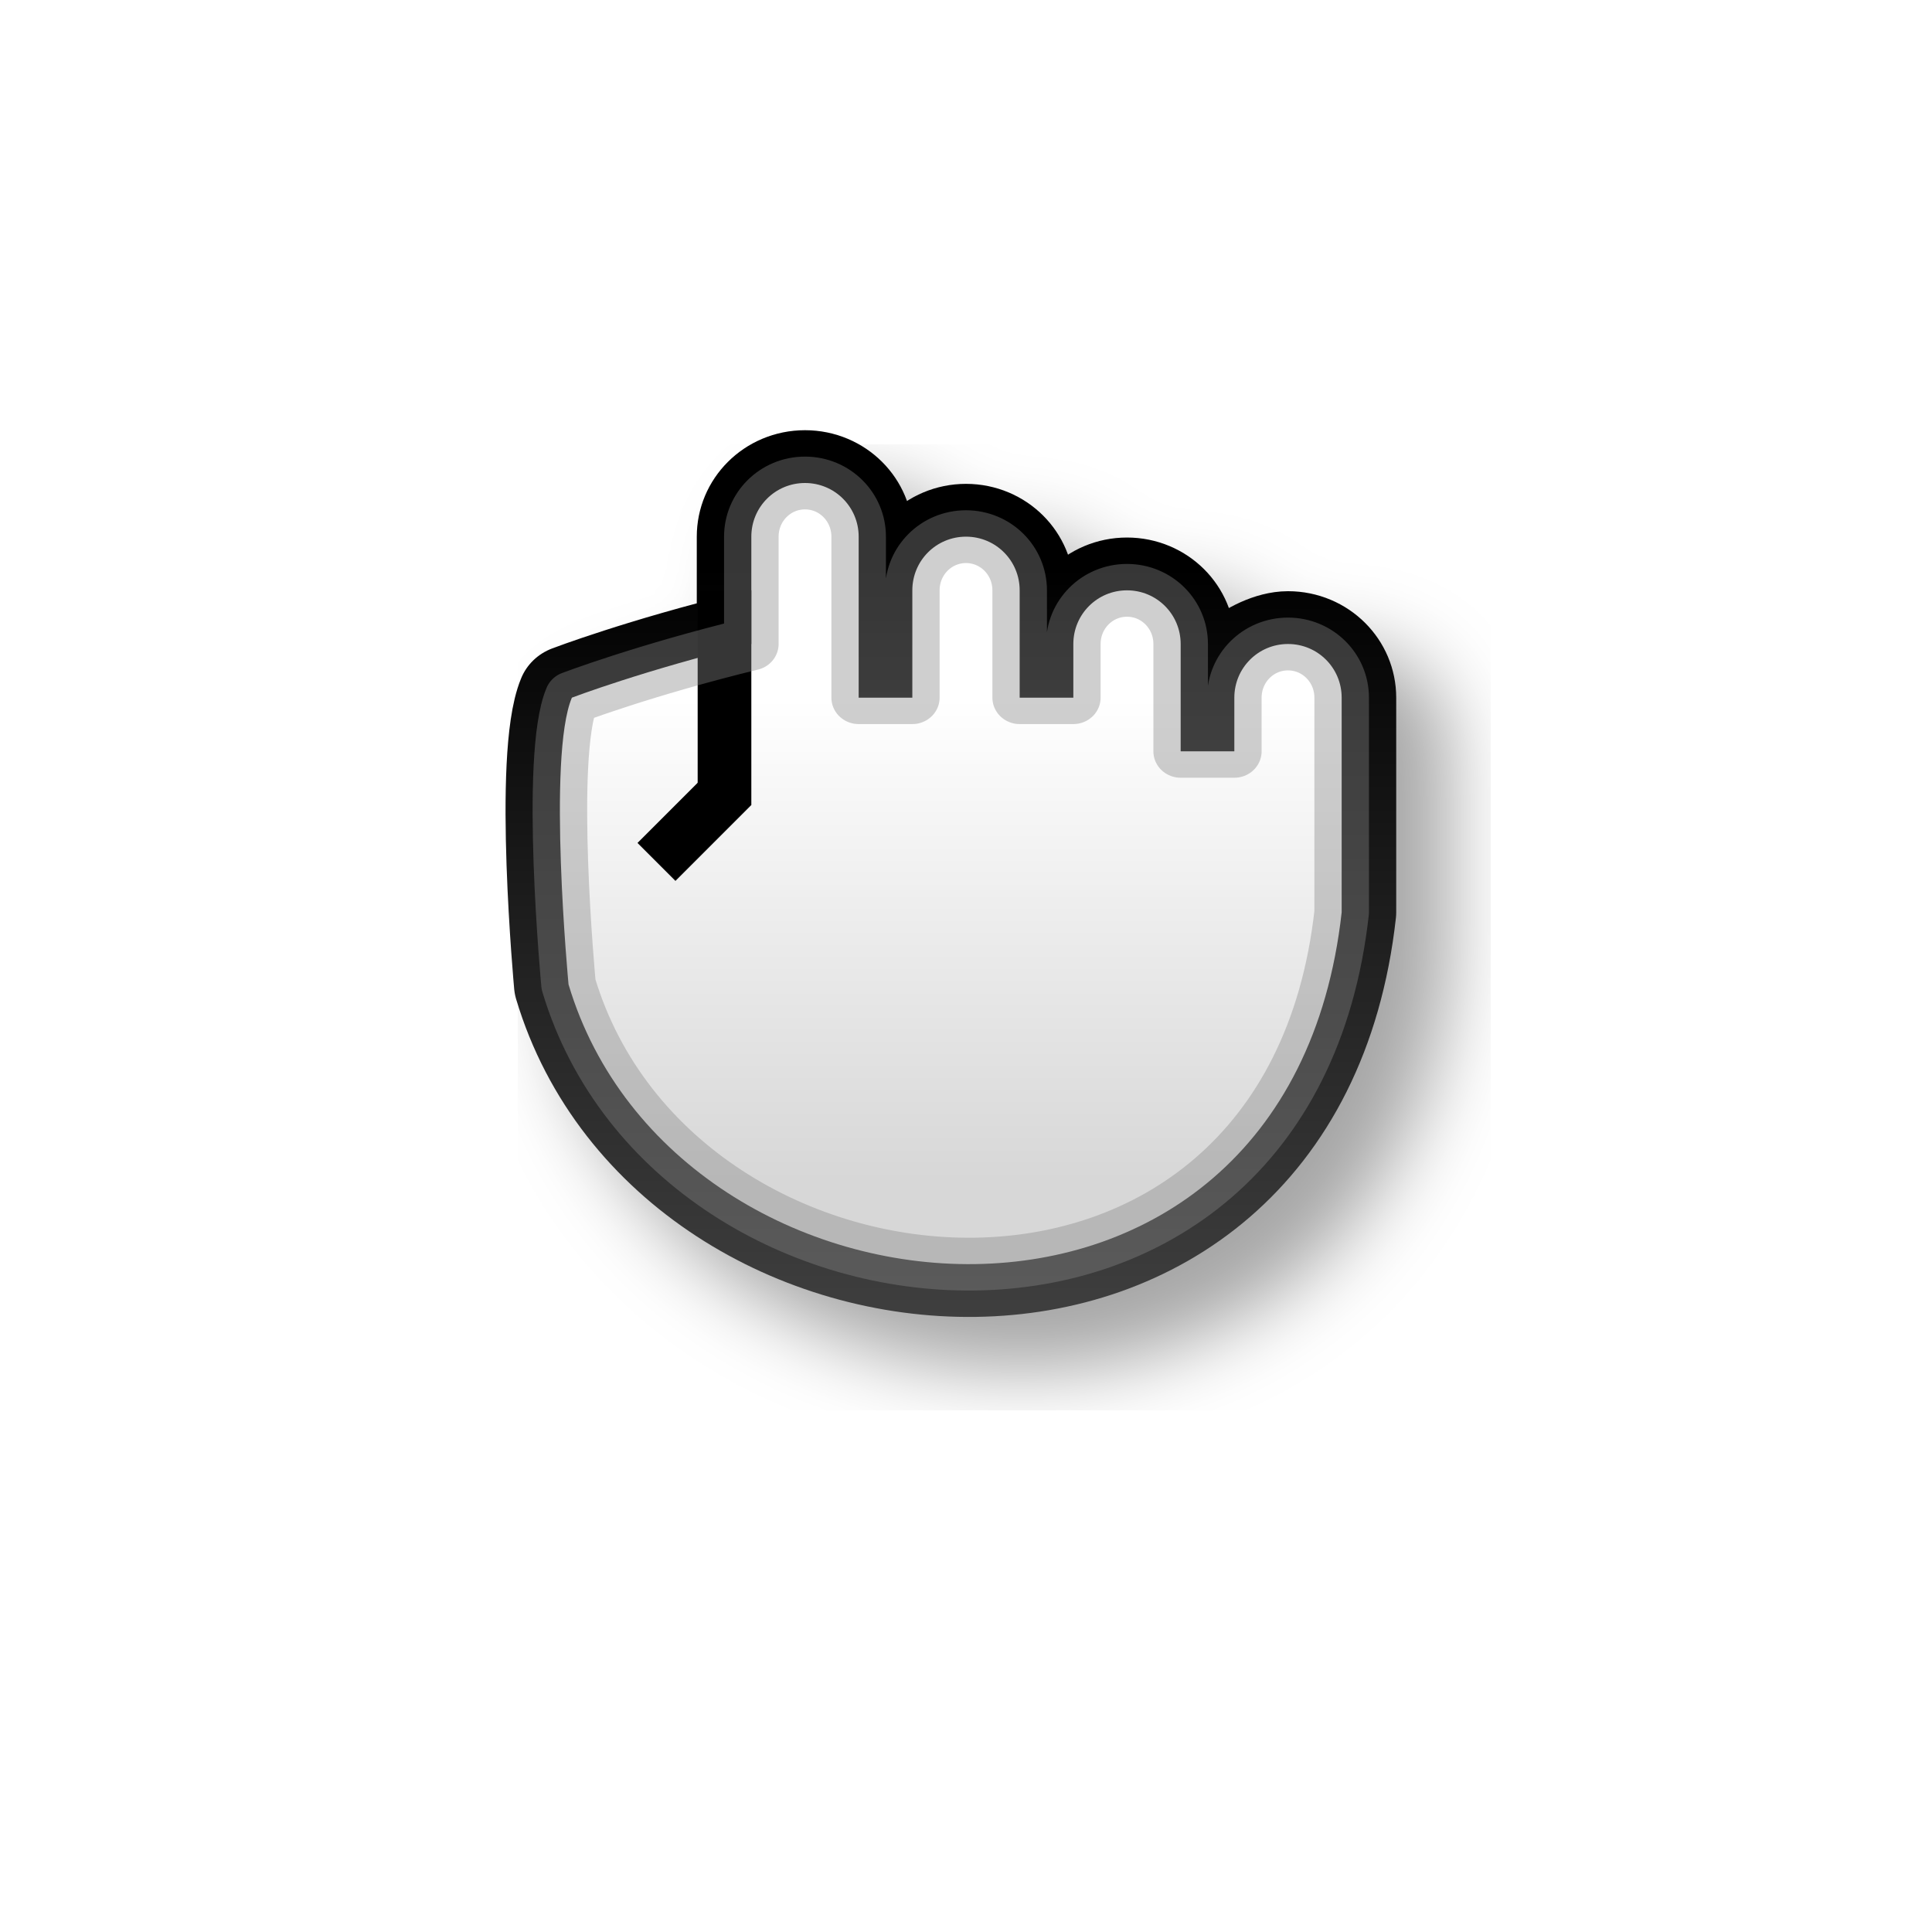
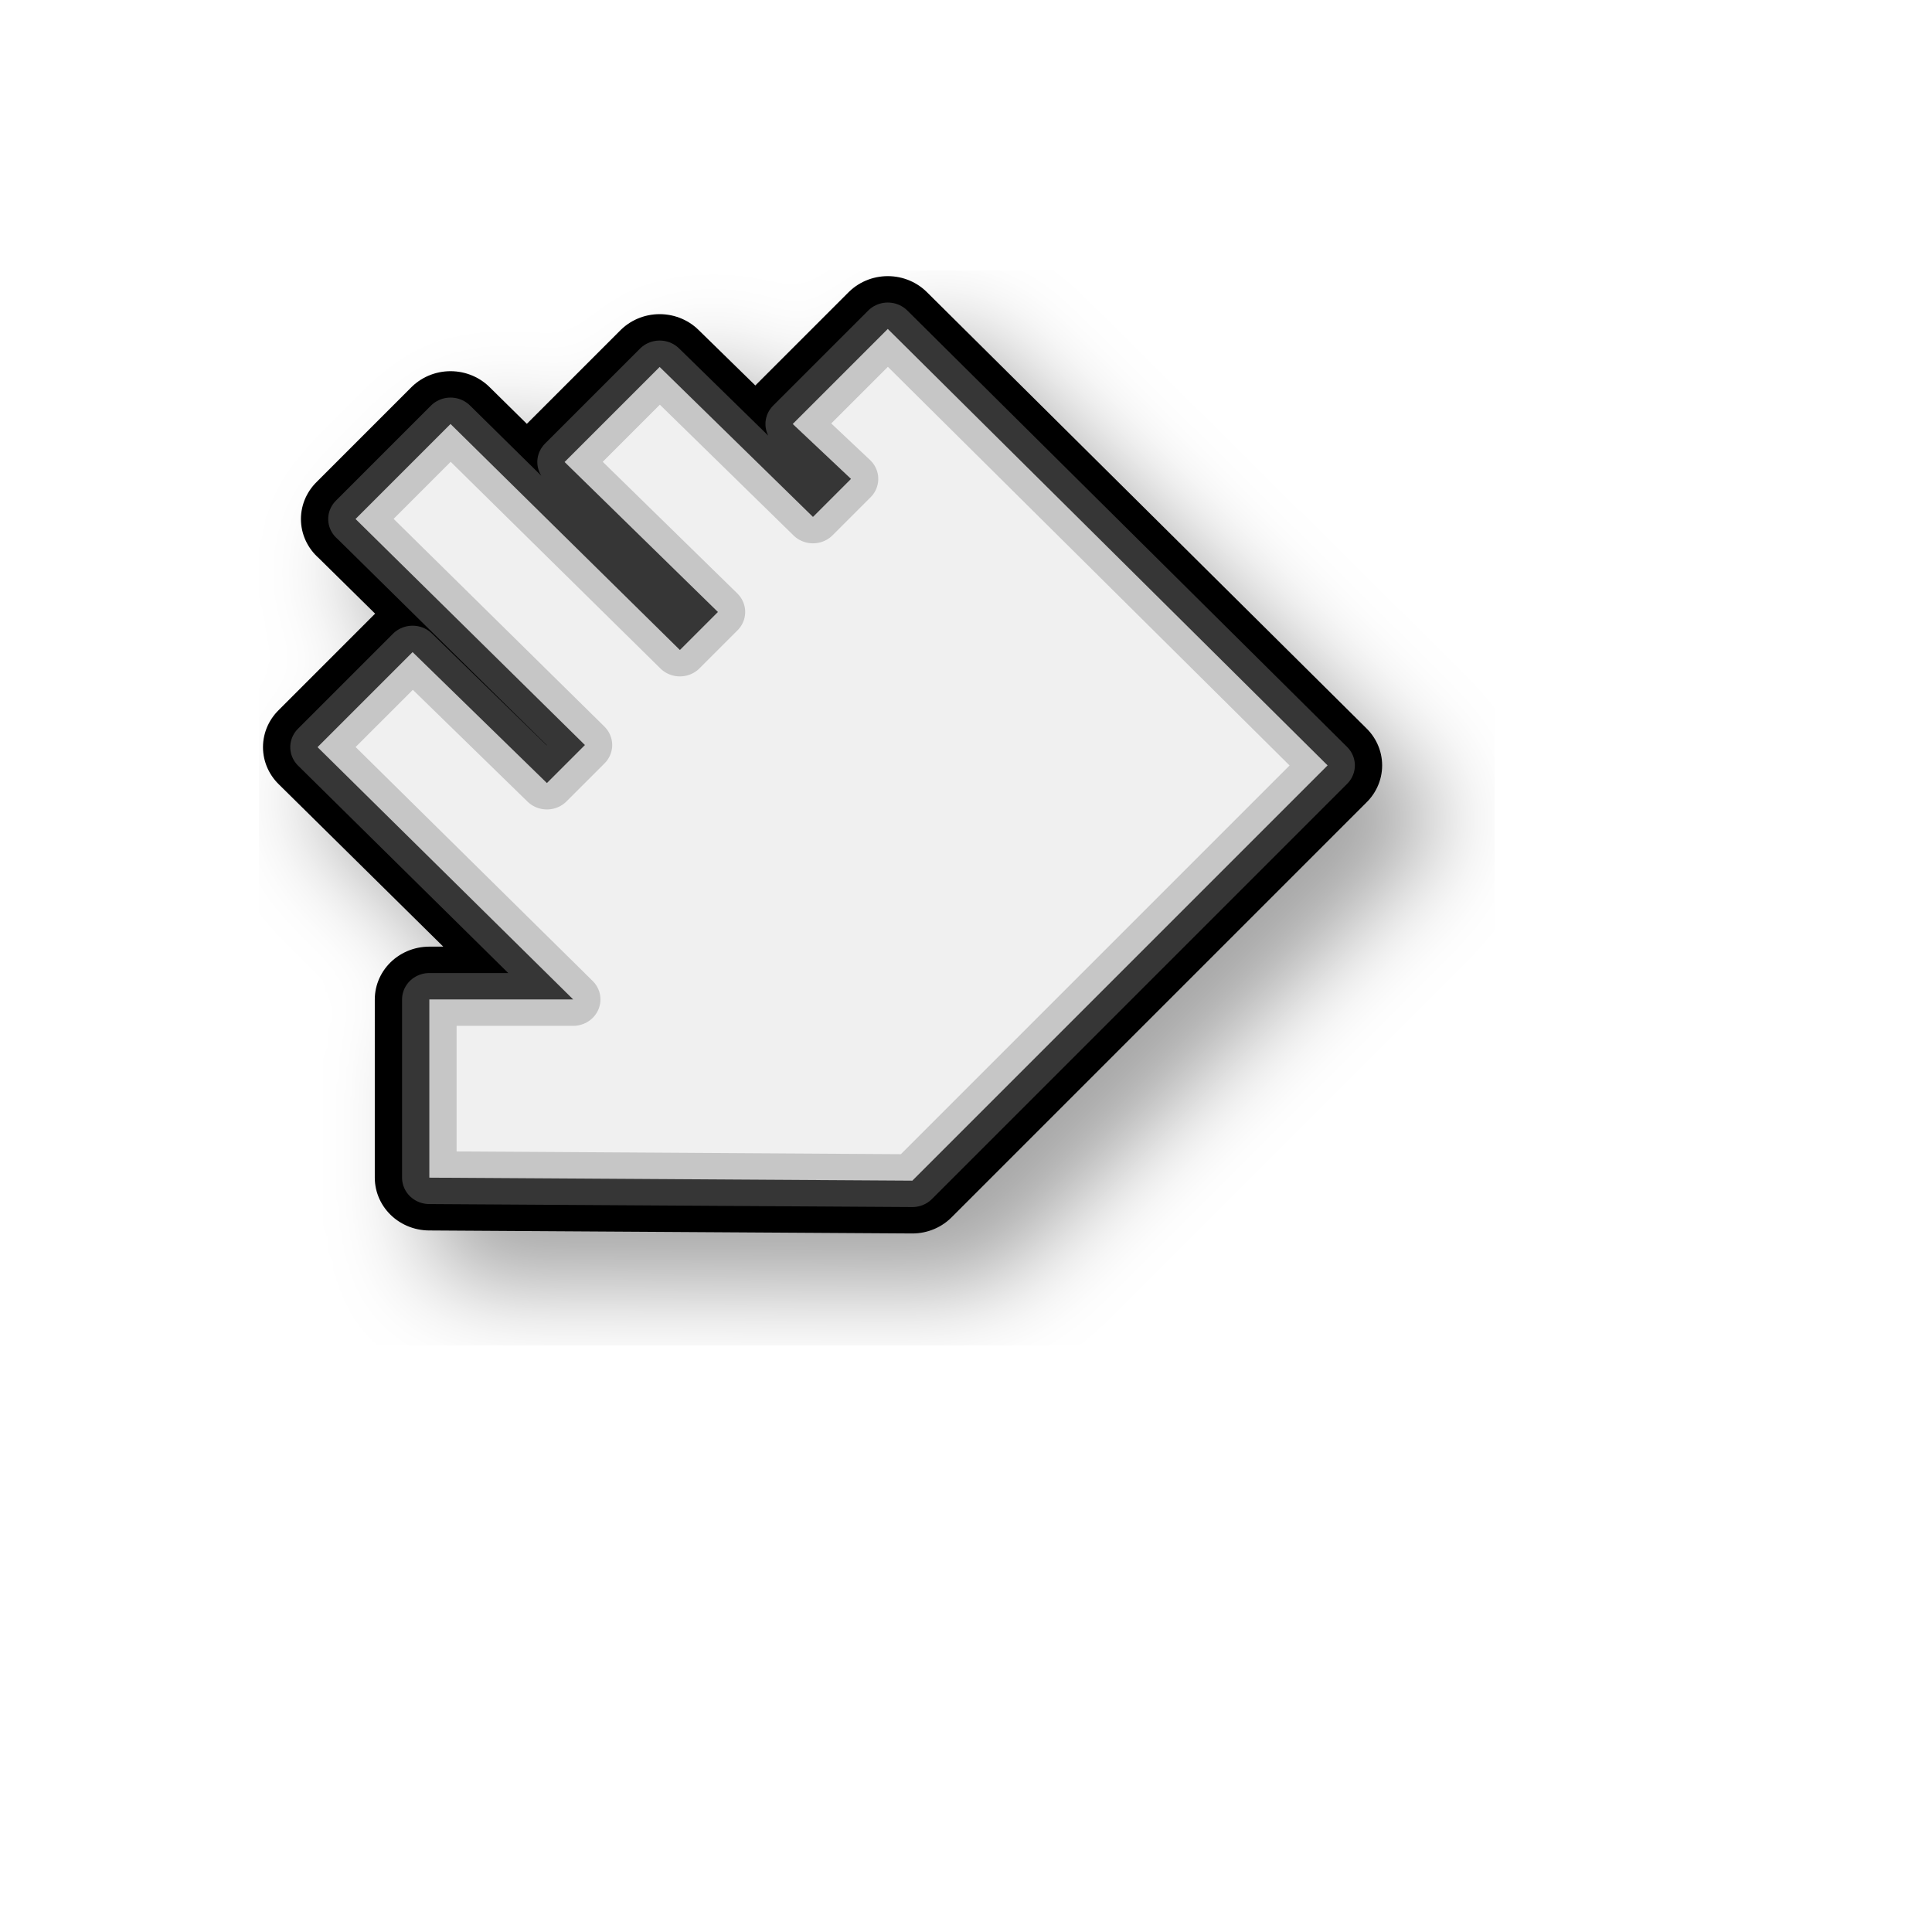
<svg xmlns="http://www.w3.org/2000/svg" xmlns:xlink="http://www.w3.org/1999/xlink" viewBox="0 0 36 36" id="svg2" version="1.1" width="100%" height="100%">
  <defs id="defs16">
    <linearGradient id="linearGradient4928">
      <stop style="stop-color:#000000;stop-opacity:1;" offset="0" id="stop4930" />
      <stop style="stop-color:#000000;stop-opacity:0.392;" offset="1" id="stop4932" />
    </linearGradient>
    <linearGradient id="linearGradient10342">
      <stop style="stop-color:#000000;stop-opacity:1;" offset="0" id="stop10344" />
      <stop style="stop-color:#000000;stop-opacity:0.392;" offset="1" id="stop10346" />
    </linearGradient>
    <linearGradient id="linearGradient5855">
      <stop style="stop-color:#878787;stop-opacity:1;" offset="0" id="stop5857" />
      <stop style="stop-color:#878787;stop-opacity:0;" offset="1" id="stop5859" />
    </linearGradient>
    <linearGradient id="linearGradient5337">
      <stop style="stop-color:#878787;stop-opacity:1;" offset="0" id="stop5339" />
      <stop style="stop-color:#878787;stop-opacity:0;" offset="1" id="stop5341" />
    </linearGradient>
    <linearGradient id="linearGradient5323">
      <stop style="stop-color:#878787;stop-opacity:1;" offset="0" id="stop5325" />
      <stop style="stop-color:#878787;stop-opacity:0;" offset="1" id="stop5327" />
    </linearGradient>
    <linearGradient id="linearGradient16138">
      <stop style="stop-color:#d7d7d7;stop-opacity:1;" offset="0" id="stop16140" />
      <stop style="stop-color:#ffffff;stop-opacity:1;" offset="1" id="stop16142" />
    </linearGradient>
    <linearGradient id="linearGradient14997">
      <stop style="stop-color:#969696;stop-opacity:0.059;" offset="0" id="stop14999" />
      <stop style="stop-color:#c8c8c8;stop-opacity:0.196;" offset="1" id="stop15001" />
    </linearGradient>
    <linearGradient id="linearGradient7031">
      <stop style="stop-color:#323232;stop-opacity:1;" offset="0" id="stop7033" />
      <stop style="stop-color:#000000;stop-opacity:1;" offset="1" id="stop7035" />
    </linearGradient>
    <linearGradient id="linearGradient5412">
      <stop style="stop-color:#323232;stop-opacity:1;" offset="0" id="stop5414" />
      <stop style="stop-color:#000000;stop-opacity:1;" offset="1" id="stop5416" />
    </linearGradient>
    <linearGradient id="linearGradient5228">
      <stop style="stop-color:#ffffff;stop-opacity:1;" offset="0" id="stop5230" />
      <stop style="stop-color:#ffffff;stop-opacity:0;" offset="1" id="stop5232" />
    </linearGradient>
    <linearGradient id="linearGradient5194">
      <stop style="stop-color:#505050;stop-opacity:0.49;" offset="0" id="stop5196" />
      <stop style="stop-color:#505050;stop-opacity:0;" offset="1" id="stop5198" />
    </linearGradient>
    <linearGradient id="linearGradient4328">
      <stop style="stop-color:#323232;stop-opacity:1;" offset="0" id="stop4330" />
      <stop style="stop-color:#000000;stop-opacity:1;" offset="1" id="stop4332" />
    </linearGradient>
    <linearGradient id="linearGradient3947">
      <stop style="stop-color:#000000;stop-opacity:1;" offset="0" id="stop3949" />
      <stop style="stop-color:#323232;stop-opacity:1;" offset="1" id="stop3951" />
    </linearGradient>
    <linearGradient id="linearGradient3914">
      <stop style="stop-color:#000000;stop-opacity:1;" offset="0" id="stop3916" />
      <stop style="stop-color:#323232;stop-opacity:1;" offset="1" id="stop3918" />
    </linearGradient>
    <linearGradient id="linearGradient4348">
      <stop style="stop-color:#323232;stop-opacity:1;" offset="0" id="stop4350" />
      <stop style="stop-color:#000000;stop-opacity:1;" offset="1" id="stop4352" />
    </linearGradient>
    <linearGradient id="linearGradient5064">
      <stop style="stop-color:#323232;stop-opacity:1;" offset="0" id="stop5066" />
      <stop style="stop-color:#000000;stop-opacity:1;" offset="1" id="stop5068" />
    </linearGradient>
    <linearGradient id="linearGradient5056">
      <stop style="stop-color:#323232;stop-opacity:1;" offset="0" id="stop5058" />
      <stop style="stop-color:#323232;stop-opacity:0;" offset="1" id="stop5060" />
    </linearGradient>
    <linearGradient id="linearGradient9962">
      <stop style="stop-color:#323232;stop-opacity:1;" offset="0" id="stop9964" />
      <stop style="stop-color:#000000;stop-opacity:1;" offset="1" id="stop9966" />
    </linearGradient>
    <linearGradient id="linearGradient9942">
      <stop style="stop-color:#000000;stop-opacity:1;" offset="0" id="stop9944" />
      <stop style="stop-color:#000000;stop-opacity:0;" offset="1" id="stop9946" />
    </linearGradient>
    <linearGradient id="linearGradient5845">
      <stop style="stop-color:#000000;stop-opacity:1;" offset="0" id="stop5847" />
      <stop style="stop-color:#323232;stop-opacity:1;" offset="1" id="stop5849" />
    </linearGradient>
    <linearGradient id="linearGradient3795">
      <stop style="stop-color:#ec687b;stop-opacity:1;" offset="0" id="stop3797" />
      <stop style="stop-color:#911324;stop-opacity:1;" offset="1" id="stop3799" />
    </linearGradient>
    <linearGradient id="linearGradient3824">
      <stop style="stop-color:#191919;stop-opacity:1;" offset="0" id="stop3826" />
      <stop style="stop-color:#000000;stop-opacity:0;" offset="1" id="stop3828" />
    </linearGradient>
    <linearGradient id="linearGradient3812">
      <stop style="stop-color:#911324;stop-opacity:1;" offset="0" id="stop3814" />
      <stop style="stop-color:#ec687b;stop-opacity:1;" offset="1" id="stop3816" />
    </linearGradient>
    <linearGradient id="linearGradient3769">
      <stop style="stop-color:#191919;stop-opacity:1;" offset="0" id="stop3771" />
      <stop style="stop-color:#191919;stop-opacity:0;" offset="1" id="stop3773" />
    </linearGradient>
    <linearGradient id="linearGradient3773">
      <stop style="stop-color:#000000;stop-opacity:1;" offset="0" id="stop3775" />
      <stop style="stop-color:#000000;stop-opacity:0.392;" offset="1" id="stop3777" />
    </linearGradient>
    <linearGradient id="linearGradient3758">
      <stop style="stop-color:#ec687b;stop-opacity:1;" offset="0" id="stop3760" />
      <stop style="stop-color:#911324;stop-opacity:1;" offset="1" id="stop3762" />
    </linearGradient>
    <linearGradient xlink:href="#linearGradient3758" id="linearGradient3764" x1="302.162" y1="102.405" x2="302.319" y2="568.766" gradientUnits="userSpaceOnUse" gradientTransform="translate(13.83015,43.09848)" />
    <linearGradient xlink:href="#linearGradient3773" id="linearGradient3779" x1="112.832" y1="169.976" x2="429.121" y2="590.093" gradientUnits="userSpaceOnUse" gradientTransform="translate(11.29603,11.66991)" />
    <linearGradient xlink:href="#linearGradient3773" id="linearGradient3794" gradientUnits="userSpaceOnUse" gradientTransform="translate(11.29603,11.66991)" x1="112.832" y1="169.976" x2="429.121" y2="590.093" />
    <linearGradient xlink:href="#linearGradient3758" id="linearGradient3796" gradientUnits="userSpaceOnUse" gradientTransform="translate(-38.98013,-9.29118)" x1="302.162" y1="102.405" x2="302.319" y2="568.766" />
    <linearGradient xlink:href="#linearGradient3769" id="linearGradient3775" x1="338.662" y1="519.311" x2="149.374" y2="171.294" gradientUnits="userSpaceOnUse" />
    <linearGradient xlink:href="#linearGradient3758" id="linearGradient3782" gradientUnits="userSpaceOnUse" gradientTransform="translate(-38.98013,-9.29118)" x1="302.162" y1="102.405" x2="302.319" y2="568.766" />
    <linearGradient xlink:href="#linearGradient3758" id="linearGradient3788" gradientUnits="userSpaceOnUse" gradientTransform="translate(-38.98013,-9.29118)" x1="302.162" y1="102.405" x2="302.319" y2="568.766" />
    <linearGradient xlink:href="#linearGradient3758" id="linearGradient3792" gradientUnits="userSpaceOnUse" gradientTransform="translate(-38.98013,-9.29118)" x1="300.439" y1="135.041" x2="302.319" y2="568.766" />
    <linearGradient xlink:href="#linearGradient3769" id="linearGradient3799" gradientUnits="userSpaceOnUse" x1="338.662" y1="519.311" x2="149.374" y2="171.294" />
    <linearGradient xlink:href="#linearGradient3769" id="linearGradient3803" gradientUnits="userSpaceOnUse" x1="338.662" y1="519.311" x2="149.374" y2="171.294" />
    <linearGradient xlink:href="#linearGradient3758" id="linearGradient3805" gradientUnits="userSpaceOnUse" gradientTransform="translate(-38.98013,-9.29118)" x1="300.439" y1="135.041" x2="302.319" y2="568.766" />
    <linearGradient xlink:href="#linearGradient3758" id="linearGradient3809" gradientUnits="userSpaceOnUse" gradientTransform="translate(-38.98013,-9.29118)" x1="300.439" y1="135.041" x2="302.319" y2="568.766" />
    <linearGradient xlink:href="#linearGradient3758" id="linearGradient3813" gradientUnits="userSpaceOnUse" gradientTransform="translate(-38.98013,-9.29118)" x1="300.439" y1="135.041" x2="302.319" y2="568.766" />
    <linearGradient xlink:href="#linearGradient3769" id="linearGradient3817" gradientUnits="userSpaceOnUse" x1="338.662" y1="519.311" x2="149.374" y2="171.294" />
    <radialGradient xlink:href="#linearGradient3812" id="radialGradient3820" cx="12" cy="12" fx="12" fy="12" r="12" gradientUnits="userSpaceOnUse" />
    <linearGradient xlink:href="#linearGradient3824" id="linearGradient3830" x1="-2.169088e-08" y1="-1.227519e-07" x2="24" y2="24" gradientUnits="userSpaceOnUse" />
    <radialGradient xlink:href="#linearGradient3812" id="radialGradient3848" gradientUnits="userSpaceOnUse" cx="12" cy="12" fx="12" fy="12" r="12" />
    <radialGradient xlink:href="#linearGradient3812" id="radialGradient3852" gradientUnits="userSpaceOnUse" cx="12" cy="12" fx="12" fy="12" r="12" />
    <linearGradient xlink:href="#linearGradient3795" id="linearGradient3801" x1="54.281" y1="397.664" x2="609.448" y2="397.664" gradientUnits="userSpaceOnUse" gradientTransform="matrix(0.04426336,0,0,0.04284523,-2.656771,-5.038022)" />
    <linearGradient xlink:href="#linearGradient3795" id="linearGradient3806" gradientUnits="userSpaceOnUse" x1="54.281" y1="397.664" x2="609.448" y2="397.664" gradientTransform="matrix(0,-1.033099,0.9679615,0,-53.05943,740.5131)" />
    <radialGradient xlink:href="#linearGradient3133-9" id="radialGradient4853" gradientUnits="userSpaceOnUse" gradientTransform="matrix(0.5972801,0,0,0.4043377,4.916208,-18.48213)" cx="64" cy="35.686" fx="64" fy="35.686" r="40" />
    <linearGradient id="linearGradient3133-9">
      <stop style="stop-color:#646661;stop-opacity:1" offset="0" id="stop3135-5" />
      <stop style="stop-color:#111111;stop-opacity:1" offset="1" id="stop3137-0" />
    </linearGradient>
    <linearGradient xlink:href="#linearGradient5716" id="linearGradient6304" gradientUnits="userSpaceOnUse" gradientTransform="matrix(1,0,0,0.7178393,-14.05604,14.04295)" x1="112.43" y1="15.218" x2="112.43" y2="21.002" />
    <linearGradient id="linearGradient5716">
      <stop style="stop-color:#ffffff;stop-opacity:1;" offset="0" id="stop5718" />
      <stop style="stop-color:#d9d9d9;stop-opacity:1;" offset="1" id="stop5720" />
    </linearGradient>
    <linearGradient x1="252.505" y1="118.78" x2="252.505" y2="730.682" id="linearGradient1313" xlink:href="#linearGradient1307" gradientUnits="userSpaceOnUse" />
    <linearGradient id="linearGradient1307">
      <stop id="stop1309" style="stop-color:#999999;stop-opacity:1" offset="0" />
      <stop id="stop1311" style="stop-color:#555555;stop-opacity:1" offset="1" />
    </linearGradient>
    <linearGradient x1="231.984" y1="128.613" x2="231.984" y2="755.796" id="linearGradient2184" xlink:href="#linearGradient2178" gradientUnits="userSpaceOnUse" />
    <linearGradient id="linearGradient2178">
      <stop id="stop2180" style="stop-color:#999999;stop-opacity:1" offset="0" />
      <stop id="stop2182" style="stop-color:#555555;stop-opacity:1" offset="1" />
    </linearGradient>
    <linearGradient gradientTransform="matrix(0.8718737,0,0,0.9007317,-253.7312,-68.27839)" y2="755.796" x2="231.984" y1="128.613" x1="231.984" gradientUnits="userSpaceOnUse" id="linearGradient9899" xlink:href="#linearGradient2178" />
    <radialGradient xlink:href="#linearGradient9942" id="radialGradient9948" cx="330.992" cy="405.922" fx="330.992" fy="405.922" r="193.893" gradientTransform="matrix(1,0,0,1.169154,0,-68.66315)" gradientUnits="userSpaceOnUse" />
    <radialGradient xlink:href="#linearGradient9942" id="radialGradient9955" gradientUnits="userSpaceOnUse" gradientTransform="matrix(1,0,0,1.169154,0,-68.66315)" cx="330.992" cy="405.922" fx="330.992" fy="405.922" r="193.893" />
    <radialGradient xlink:href="#linearGradient9942" id="radialGradient9960" gradientUnits="userSpaceOnUse" gradientTransform="matrix(1.228141,0,0,1.435886,-75.37826,-184.4485)" cx="330.992" cy="405.922" fx="330.992" fy="405.922" r="193.893" />
    <radialGradient xlink:href="#linearGradient9962" id="radialGradient9968" cx="331.127" cy="474.22" fx="331.127" fy="474.22" r="181.724" gradientTransform="matrix(1.491847,-2.054968,1.98913,1.541226,-1106.149,440.5983)" gradientUnits="userSpaceOnUse" />
    <radialGradient xlink:href="#linearGradient5056" id="radialGradient5062" cx="336.487" cy="391.242" fx="336.487" fy="391.242" r="275.48" gradientTransform="translate(0,7.1011012e-6)" gradientUnits="userSpaceOnUse" />
    <radialGradient xlink:href="#linearGradient5064" id="radialGradient5070" cx="336.487" cy="391.242" fx="336.487" fy="391.242" r="229.554" gradientTransform="translate(0,8.5217837e-6)" gradientUnits="userSpaceOnUse" />
    <radialGradient xlink:href="#linearGradient4348" id="radialGradient4354" cx="336.562" cy="391.242" fx="336.562" fy="391.242" r="229.629" gradientUnits="userSpaceOnUse" />
    <radialGradient xlink:href="#linearGradient4348" id="radialGradient3167" gradientUnits="userSpaceOnUse" cx="336.562" cy="391.242" fx="336.562" fy="391.242" r="229.629" gradientTransform="translate(642.961,413.332)" />
    <radialGradient xlink:href="#linearGradient4348" id="radialGradient3939" gradientUnits="userSpaceOnUse" cx="336.562" cy="391.242" fx="336.562" fy="391.242" r="229.629" />
    <radialGradient xlink:href="#linearGradient4348" id="radialGradient3942" gradientUnits="userSpaceOnUse" gradientTransform="matrix(0.9838504,0,0,1.016415,632.5774,420.1168)" cx="336.562" cy="391.242" fx="336.562" fy="391.242" r="229.629" />
    <radialGradient xlink:href="#linearGradient4348" id="radialGradient3945" gradientUnits="userSpaceOnUse" cx="336.562" cy="391.242" fx="336.562" fy="391.242" r="229.629" gradientTransform="scale(0.9838504,1.016415)" />
    <clipPath clipPathUnits="userSpaceOnUse" id="clipPath5401">
      <path d="m 0,511.659 525.2,0 L 525.2,0 0,0 0,511.659 z" id="path5403" />
    </clipPath>
    <radialGradient fx="0" fy="0" cx="0" cy="0" r="1" gradientUnits="userSpaceOnUse" gradientTransform="matrix(230.3037,0,0,-230.3037,339.4898,229.7227)" spreadMethod="pad" id="radialGradient5421">
      <stop style="stop-opacity:1;stop-color:#ffffff" offset="0" id="stop5423" />
      <stop style="stop-opacity:1;stop-color:#e6e7e8" offset="1" id="stop5425" />
    </radialGradient>
    <clipPath clipPathUnits="userSpaceOnUse" id="clipPath5433">
      <path d="m 0,511.659 525.2,0 L 525.2,0 0,0 0,511.659 z" id="path5435" />
    </clipPath>
    <radialGradient fx="0" fy="0" cx="0" cy="0" r="1" gradientUnits="userSpaceOnUse" gradientTransform="matrix(228.6841,0,0,-228.6841,315.0093,236.75)" spreadMethod="pad" id="radialGradient4531">
      <stop style="stop-opacity:1;stop-color:#ffffff" offset="0" id="stop4533" />
      <stop style="stop-opacity:1;stop-color:#e6e7e8" offset="1" id="stop4535" />
    </radialGradient>
    <radialGradient xlink:href="#linearGradient3914" id="radialGradient3920" cx="336.562" cy="391.242" fx="336.562" fy="391.242" r="183.703" gradientUnits="userSpaceOnUse" />
    <radialGradient xlink:href="#linearGradient3947" id="radialGradient3953" cx="43" cy="-20" fx="43" fy="-20" r="9" gradientUnits="userSpaceOnUse" />
    <radialGradient xlink:href="#linearGradient3947" id="radialGradient3972" gradientUnits="userSpaceOnUse" cx="43" cy="-20" fx="43" fy="-20" r="9" />
    <linearGradient id="linearGradient5800">
      <stop style="stop-color:#505050;stop-opacity:0.49;" offset="0" id="stop5802" />
      <stop style="stop-color:#505050;stop-opacity:0;" offset="1" id="stop5804" />
    </linearGradient>
    <linearGradient id="linearGradient3225">
      <stop style="stop-color:#323232;stop-opacity:1;" offset="0" id="stop3227" />
      <stop id="stop3229" offset="0.61" style="stop-color:#323232;stop-opacity:1;" />
      <stop style="stop-color:#323232;stop-opacity:0;" offset="1" id="stop3231" />
    </linearGradient>
    <linearGradient id="linearGradient3235">
      <stop id="stop3237" offset="0" style="stop-color:#ffffff;stop-opacity:1;" />
      <stop style="stop-color:#ffffff;stop-opacity:1;" offset="0.651" id="stop3239" />
      <stop id="stop3241" offset="1" style="stop-color:#ffffff;stop-opacity:0;" />
    </linearGradient>
    <linearGradient xlink:href="#linearGradient5832" id="linearGradient5854" gradientUnits="userSpaceOnUse" x1="137.537" y1="-143.216" x2="137.537" y2="-137.716" />
    <linearGradient id="linearGradient5832">
      <stop style="stop-color:#323232;stop-opacity:1;" offset="0" id="stop5834" />
      <stop style="stop-color:#323232;stop-opacity:0;" offset="1" id="stop5836" />
    </linearGradient>
    <linearGradient xlink:href="#linearGradient5840" id="linearGradient5856" gradientUnits="userSpaceOnUse" x1="137.537" y1="-143.216" x2="137.537" y2="-137.716" />
    <linearGradient id="linearGradient5840">
      <stop style="stop-color:#323232;stop-opacity:1;" offset="0" id="stop5842" />
      <stop style="stop-color:#323232;stop-opacity:0;" offset="1" id="stop5844" />
    </linearGradient>
    <linearGradient id="linearGradient5800-5">
      <stop style="stop-color:#505050;stop-opacity:0.49;" offset="0" id="stop5802-0" />
      <stop style="stop-color:#505050;stop-opacity:0;" offset="1" id="stop5804-7" />
    </linearGradient>
    <linearGradient id="linearGradient3225-6">
      <stop style="stop-color:#323232;stop-opacity:1;" offset="0" id="stop3227-5" />
      <stop id="stop3229-2" offset="0.61" style="stop-color:#323232;stop-opacity:1;" />
      <stop style="stop-color:#323232;stop-opacity:0;" offset="1" id="stop3231-8" />
    </linearGradient>
    <linearGradient id="linearGradient3235-1">
      <stop id="stop3237-2" offset="0" style="stop-color:#ffffff;stop-opacity:1;" />
      <stop style="stop-color:#ffffff;stop-opacity:1;" offset="0.651" id="stop3239-2" />
      <stop id="stop3241-4" offset="1" style="stop-color:#ffffff;stop-opacity:0;" />
    </linearGradient>
    <linearGradient xlink:href="#linearGradient5832-4" id="linearGradient5854-2" gradientUnits="userSpaceOnUse" x1="137.537" y1="-143.216" x2="137.537" y2="-137.716" />
    <linearGradient id="linearGradient5832-4">
      <stop style="stop-color:#323232;stop-opacity:1;" offset="0" id="stop5834-5" />
      <stop style="stop-color:#323232;stop-opacity:0;" offset="1" id="stop5836-7" />
    </linearGradient>
    <linearGradient xlink:href="#linearGradient5840-2" id="linearGradient5856-6" gradientUnits="userSpaceOnUse" x1="137.537" y1="-143.216" x2="137.537" y2="-137.716" />
    <linearGradient id="linearGradient5840-2">
      <stop style="stop-color:#323232;stop-opacity:1;" offset="0" id="stop5842-4" />
      <stop style="stop-color:#323232;stop-opacity:0;" offset="1" id="stop5844-3" />
    </linearGradient>
    <radialGradient xlink:href="#linearGradient3947" id="radialGradient5462" gradientUnits="userSpaceOnUse" gradientTransform="matrix(22.59205,0,0,23.33982,-459.5952,-722.647)" cx="43" cy="-20" fx="43" fy="-20" r="9" />
    <radialGradient xlink:href="#linearGradient4328" id="radialGradient5512" gradientUnits="userSpaceOnUse" gradientTransform="matrix(1,0,0,1.033099,756.8337,-537.5357)" cx="308.534" cy="374.325" fx="308.534" fy="374.325" r="203.328" />
    <radialGradient xlink:href="#linearGradient3914" id="radialGradient5518" gradientUnits="userSpaceOnUse" cx="336.562" cy="391.242" fx="336.562" fy="391.242" r="183.703" />
    <radialGradient xlink:href="#linearGradient3914" id="radialGradient5521" gradientUnits="userSpaceOnUse" cx="336.562" cy="391.242" fx="336.562" fy="391.242" r="183.703" gradientTransform="matrix(1.076086,0,0,1.111704,-635.3804,-976.7088)" />
    <radialGradient xlink:href="#radialGradient5421" id="radialGradient5544" gradientUnits="userSpaceOnUse" gradientTransform="matrix(237.7624,0,0,245.6321,-1089.322,-102.2635)" spreadMethod="pad" cx="0" cy="0" fx="0" fy="0" r="1" />
    <radialGradient xlink:href="#linearGradient7031" id="radialGradient7037" cx="24" cy="64" fx="24" fy="64" r="10" gradientUnits="userSpaceOnUse" />
    <radialGradient xlink:href="#linearGradient7031" id="radialGradient7052" gradientUnits="userSpaceOnUse" cx="24" cy="64" fx="24" fy="64" r="10" gradientTransform="matrix(22.59205,0,0,23.33982,1378.833,-954.5865)" />
    <radialGradient xlink:href="#linearGradient14997" id="radialGradient15005" cx="2011.41" cy="469.143" fx="2011.41" fy="469.143" r="225.921" gradientTransform="matrix(1,0,0,1.033099,0,-15.52808)" gradientUnits="userSpaceOnUse" />
    <linearGradient xlink:href="#linearGradient4054-3" id="linearGradient4154" gradientUnits="userSpaceOnUse" gradientTransform="matrix(1.333333,0,0,1.333333,1618.32,-2131.651)" x1="362.594" y1="340.148" x2="362.594" y2="182.604" />
    <linearGradient id="linearGradient4054-3">
      <stop style="stop-color:#d7d7d7;stop-opacity:1;" offset="0" id="stop4056-5" />
      <stop style="stop-color:#ffffff;stop-opacity:1;" offset="1" id="stop4058-0" />
    </linearGradient>
    <linearGradient xlink:href="#linearGradient5323" id="linearGradient5329" x1="1740.305" y1="-581.149" x2="1740.305" y2="-814.548" gradientUnits="userSpaceOnUse" />
    <linearGradient xlink:href="#linearGradient5337" id="linearGradient5343" x1="1717.714" y1="-557.81" x2="1717.714" y2="-814.548" gradientUnits="userSpaceOnUse" gradientTransform="translate(384.0651,-1073.632)" />
    <linearGradient xlink:href="#linearGradient4054-3-4" id="linearGradient4154-9" gradientUnits="userSpaceOnUse" gradientTransform="matrix(1.333333,0,0,1.333333,1234.255,-1058.02)" x1="362.594" y1="340.148" x2="362.594" y2="182.604" />
    <linearGradient id="linearGradient4054-3-4">
      <stop style="stop-color:#d7d7d7;stop-opacity:1;" offset="0" id="stop4056-5-2" />
      <stop style="stop-color:#ffffff;stop-opacity:1;" offset="1" id="stop4058-0-2" />
    </linearGradient>
    <linearGradient y2="182.604" x2="362.594" y1="340.148" x1="362.594" gradientTransform="matrix(1.333333,0,0,1.333333,330.5726,-777.9417)" gradientUnits="userSpaceOnUse" id="linearGradient3208" xlink:href="#linearGradient4054-3-4" />
    <linearGradient y2="182.604" x2="362.594" y1="340.148" x1="362.594" gradientTransform="translate(-2.5566507e-5,3.2669168e-5)" gradientUnits="userSpaceOnUse" id="linearGradient3369" xlink:href="#linearGradient4054-3-1" />
    <linearGradient id="linearGradient4054-3-1">
      <stop style="stop-color:#d7d7d7;stop-opacity:1;" offset="0" id="stop4056-5-47" />
      <stop style="stop-color:#ffffff;stop-opacity:1;" offset="1" id="stop4058-0-6" />
    </linearGradient>
    <linearGradient y2="182.604" x2="362.594" y1="340.148" x1="362.594" gradientTransform="matrix(1.333333,0,0,1.333333,1866.832,-1011.34)" gradientUnits="userSpaceOnUse" id="linearGradient5267" xlink:href="#linearGradient4054-3-1" />
    <linearGradient xlink:href="#linearGradient4054-3-1" id="linearGradient5851" gradientUnits="userSpaceOnUse" gradientTransform="matrix(1.333333,0,0,1.333333,1279.439,-1081.359)" x1="362.594" y1="340.148" x2="362.594" y2="182.604" />
    <linearGradient xlink:href="#linearGradient5855" id="linearGradient5861" x1="1740.305" y1="-557.81" x2="1740.305" y2="-837.887" gradientUnits="userSpaceOnUse" />
    <linearGradient xlink:href="#linearGradient10342" id="linearGradient10348" x1="1514.385" y1="-884.567" x2="1514.385" y2="-557.81" gradientUnits="userSpaceOnUse" />
    <linearGradient id="linearGradient4054-3-1-1">
      <stop style="stop-color:#d7d7d7;stop-opacity:1;" offset="0" id="stop4056-5-47-3" />
      <stop style="stop-color:#ffffff;stop-opacity:1;" offset="1" id="stop4058-0-6-3" />
    </linearGradient>
    <linearGradient id="linearGradient4054-3-1-4">
      <stop style="stop-color:#d7d7d7;stop-opacity:1;" offset="0" id="stop4056-5-47-7" />
      <stop style="stop-color:#ffffff;stop-opacity:1;" offset="1" id="stop4058-0-6-6" />
    </linearGradient>
    <linearGradient id="linearGradient5526">
      <stop style="stop-color:#000000;stop-opacity:1;" offset="0" id="stop5528" />
      <stop style="stop-color:#000000;stop-opacity:0.392;" offset="1" id="stop5530" />
    </linearGradient>
    <linearGradient xlink:href="#linearGradient6297" id="linearGradient6392" gradientUnits="userSpaceOnUse" x1="127.798" y1="-600.113" x2="127.798" y2="-320.035" gradientTransform="matrix(1.333333,0,0,1.333333,1328.456,-154.4359)" />
    <linearGradient id="linearGradient6297">
      <stop style="stop-color:#878787;stop-opacity:0.302" offset="0" id="stop6299" />
      <stop style="stop-color:#878787;stop-opacity:0;" offset="1" id="stop6301" />
    </linearGradient>
    <linearGradient xlink:href="#linearGradient4054-3-1-9" id="linearGradient6390" gradientUnits="userSpaceOnUse" gradientTransform="matrix(1.333333,0,0,1.333333,1279.439,-1081.359)" x1="362.594" y1="340.148" x2="362.594" y2="182.604" />
    <linearGradient id="linearGradient4054-3-1-9">
      <stop style="stop-color:#d7d7d7;stop-opacity:1;" offset="0" id="stop4056-5-47-6" />
      <stop style="stop-color:#ffffff;stop-opacity:1;" offset="1" id="stop4058-0-6-32" />
    </linearGradient>
    <linearGradient xlink:href="#linearGradient6287" id="linearGradient6388" gradientUnits="userSpaceOnUse" x1="246.406" y1="-565.103" x2="246.406" y2="-320.035" gradientTransform="matrix(1.333333,0,0,1.333333,1328.456,-154.4359)" />
    <linearGradient id="linearGradient6287">
      <stop style="stop-color:#000000;stop-opacity:1;" offset="0" id="stop6289" />
      <stop style="stop-color:#555555;stop-opacity:0.333;" offset="1" id="stop6291" />
    </linearGradient>
    <linearGradient id="linearGradient4054-3-1-0">
      <stop style="stop-color:#d7d7d7;stop-opacity:1;" offset="0" id="stop4056-5-47-40" />
      <stop style="stop-color:#ffffff;stop-opacity:1;" offset="1" id="stop4058-0-6-22" />
    </linearGradient>
    <linearGradient xlink:href="#linearGradient4054-3-1-0-0" id="linearGradient7718-5" gradientUnits="userSpaceOnUse" gradientTransform="matrix(22.59205,0,0,23.33982,2011.41,-1141.305)" x1="-4" y1="22" x2="-4" y2="13" />
    <linearGradient id="linearGradient4054-3-1-0-0">
      <stop style="stop-color:#d7d7d7;stop-opacity:1;" offset="0" id="stop4056-5-47-40-1" />
      <stop style="stop-color:#ffffff;stop-opacity:1;" offset="1" id="stop4058-0-6-22-0" />
    </linearGradient>
    <linearGradient xlink:href="#linearGradient4054-3-1-0-6" id="linearGradient7718-1" gradientUnits="userSpaceOnUse" gradientTransform="matrix(22.59205,0,0,23.33982,2011.41,-1117.965)" x1="-4" y1="22" x2="-4" y2="13" />
    <linearGradient id="linearGradient4054-3-1-0-6">
      <stop style="stop-color:#d7d7d7;stop-opacity:1;" offset="0" id="stop4056-5-47-40-4" />
      <stop style="stop-color:#ffffff;stop-opacity:1;" offset="1" id="stop4058-0-6-22-3" />
    </linearGradient>
    <linearGradient xlink:href="#linearGradient4054-3-1-5" id="linearGradient4682" gradientUnits="userSpaceOnUse" gradientTransform="matrix(1.333333,0,0,1.333333,1030.926,-474.5241)" x1="362.594" y1="340.148" x2="362.594" y2="182.604" />
    <linearGradient id="linearGradient4054-3-1-5">
      <stop style="stop-color:#d7d7d7;stop-opacity:1;" offset="0" id="stop4056-5-47-9" />
      <stop style="stop-color:#ffffff;stop-opacity:1;" offset="1" id="stop4058-0-6-2" />
    </linearGradient>
    <linearGradient xlink:href="#linearGradient6935" id="linearGradient4688" gradientUnits="userSpaceOnUse" gradientTransform="matrix(1.333333,0,0,1.333333,933.4461,-1054.302)" x1="142.322" y1="130.089" x2="142.322" y2="392.662" />
    <linearGradient id="linearGradient6935">
      <stop style="stop-color:#000000;stop-opacity:1;" offset="0" id="stop6937" />
      <stop style="stop-color:#000000;stop-opacity:0.392;" offset="1" id="stop6939" />
    </linearGradient>
    <linearGradient xlink:href="#linearGradient4928" id="linearGradient4934" x1="1582.161" y1="-880.555" x2="1582.161" y2="-534.47" gradientUnits="userSpaceOnUse" />
    <linearGradient xlink:href="#linearGradient4054-3-1-0-1" id="linearGradient7718" gradientUnits="userSpaceOnUse" gradientTransform="matrix(22.59205,0,0,23.33982,2011.41,-1117.965)" x1="-4" y1="22" x2="-4" y2="13" />
    <linearGradient id="linearGradient4054-3-1-0-1">
      <stop style="stop-color:#d7d7d7;stop-opacity:1;" offset="0" id="stop4056-5-47-40-7" />
      <stop style="stop-color:#ffffff;stop-opacity:1;" offset="1" id="stop4058-0-6-22-1" />
    </linearGradient>
    <linearGradient gradientTransform="translate(-2.9647709e-5,23.3398)" xlink:href="#linearGradient5513" id="linearGradient5519" x1="1491.793" y1="-894.627" x2="1491.793" y2="-557.81" gradientUnits="userSpaceOnUse" />
    <linearGradient id="linearGradient5513">
      <stop style="stop-color:#000000;stop-opacity:1;" offset="0" id="stop5515" />
      <stop style="stop-color:#000000;stop-opacity:0.392;" offset="1" id="stop5517" />
    </linearGradient>
-     <linearGradient xlink:href="#linearGradient4054-3-1-0-9" id="linearGradient7718-51" gradientUnits="userSpaceOnUse" gradientTransform="matrix(22.59205,0,0,23.33982,2011.41,-1187.985)" x1="-4" y1="22" x2="-4" y2="13" />
+     <linearGradient xlink:href="#linearGradient4054-3-1-0-9" id="linearGradient7718-51" gradientUnits="userSpaceOnUse" gradientTransform="matrix(22.59205,0,0,23.33982,2853.68,-1684.604)" x1="-4" y1="22" x2="-4" y2="13" />
    <linearGradient id="linearGradient4054-3-1-0-9">
      <stop style="stop-color:#d7d7d7;stop-opacity:1;" offset="0" id="stop4056-5-47-40-18" />
      <stop style="stop-color:#ffffff;stop-opacity:1;" offset="1" id="stop4058-0-6-22-12" />
    </linearGradient>
    <linearGradient xlink:href="#linearGradient5513-5" id="linearGradient5519-4" x1="1491.793" y1="-894.627" x2="1491.793" y2="-557.81" gradientUnits="userSpaceOnUse" />
    <linearGradient id="linearGradient5513-5">
      <stop style="stop-color:#000000;stop-opacity:1;" offset="0" id="stop5515-8" />
      <stop style="stop-color:#414141;stop-opacity:1;" offset="1" id="stop5517-9" />
    </linearGradient>
-     <linearGradient gradientTransform="translate(3.7352292e-5,-46.67961)" y2="-557.81" x2="1491.793" y1="-894.627" x1="1491.793" gradientUnits="userSpaceOnUse" id="linearGradient6153" xlink:href="#linearGradient5513-5" />
+     <linearGradient gradientTransform="translate(842.2702,-543.2988)" y2="-557.81" x2="1491.793" y1="-894.627" x1="1491.793" gradientUnits="userSpaceOnUse" id="linearGradient6153" xlink:href="#linearGradient5513-5" />
    <filter id="filter6700" x="-0.122" width="1.244" y="-0.118" height="1.236">
      <feGaussianBlur stdDeviation="16.716" id="feGaussianBlur6702" />
+     </filter>
+     <filter id="filter10999" x="-0.111" width="1.223" y="-0.131" height="1.261">
+       <feGaussianBlur stdDeviation="20.151" id="feGaussianBlur11001" />
+     </filter>
+     <filter id="filter11071" x="-0.111" width="1.223" y="-0.131" height="1.261">
+       <feGaussianBlur stdDeviation="20.155" id="feGaussianBlur11073" />
+     </filter>
+     <filter color-interpolation-filters="sRGB" id="filter11011" x="-0.114" width="1.228" y="-0.127" height="1.254">
+       <feGaussianBlur stdDeviation="23.163" id="feGaussianBlur11013" />
    </filter>
  </defs>
  <g style="stroke-linecap:round;stroke-linejoin:round" transform="matrix(0.04426336,0,0,0.04284523,-2.656771,6.961978)" id="g3922">
    <text transform="scale(0.9838504,1.016415)" id="text4529" y="-649.419" x="-3518.619" style="font-size:367.406px;font-style:normal;font-variant:normal;font-weight:normal;font-stretch:normal;line-height:125%;letter-spacing:0px;word-spacing:0px;fill:#000000;fill-opacity:1;stroke:none;font-family:FontAwesome;-inkscape-font-specification:FontAwesome" xml:space="preserve">
      <tspan y="-649.419" x="-3518.619" id="tspan4531" />
    </text>
    <g id="g5726" transform="translate(-1251.035,1025.493)">
-       <path style="opacity:0.35;fill:#000000;fill-opacity:1;stroke:#000000;stroke-width:45.926;stroke-linecap:round;stroke-linejoin:round;stroke-miterlimit:4;stroke-opacity:1;stroke-dasharray:none;filter:url(#filter6700)" d="m 1672.529,-954.587 c -12.516,0 -22.592,10.41 -22.592,23.34 l 0,26.257 0,19.693 0,0.729 c -45.184,11.382 -75.542,23.34 -75.542,23.34 -10.272,25.528 -1.412,124.722 -1.412,124.722 45.184,156.085 302.875,178.695 325.467,-31.363 l 0,-70.019 10e-5,-23.34 c 0,-12.93 -10.076,-23.34 -22.592,-23.34 -12.516,0 -32.972,16.116 -22.592,23.34 18.948,13.187 71.37,-1.157 -10e-5,23.34 l -22.592,0 10e-5,-46.68 c 0,-12.93 -10.076,-23.34 -22.592,-23.34 -12.516,0 -22.592,10.41 -22.592,23.34 l -1e-4,23.34 -22.592,0 10e-5,-46.68 c 0,-12.93 -10.076,-23.34 -22.592,-23.34 -12.516,0 -22.592,10.41 -22.592,23.34 l -10e-5,46.68 -22.592,0 0,-70.019 c 0,-12.93 -10.076,-23.34 -22.592,-23.34 z" id="path6190" />
-       <path id="path7595" d="m 1649.937,-977.926 c -12.516,0 -22.592,10.41 -22.592,23.34 l 0,26.257 0,19.693 0,0.729 c -45.184,11.382 -75.542,23.34 -75.542,23.34 -10.272,25.528 -1.412,124.722 -1.412,124.722 45.184,156.085 302.875,178.695 325.467,-31.363 l 0,-70.019 10e-5,-23.34 c 0,-12.93 -10.076,-23.34 -22.592,-23.34 -12.516,0 -32.972,16.116 -22.592,23.34 18.948,13.187 71.37,-1.157 -10e-5,23.34 l -22.592,0 10e-5,-46.68 c 0,-12.93 -10.076,-23.34 -22.592,-23.34 -12.516,0 -22.592,10.41 -22.592,23.34 l -10e-5,23.34 -22.592,0 10e-5,-46.68 c 0,-12.93 -10.076,-23.34 -22.592,-23.34 -12.516,0 -22.592,10.41 -22.592,23.34 l -10e-5,46.68 -22.592,0 0,-70.019 c 0,-12.93 -10.076,-23.34 -22.592,-23.34 z" style="fill:none;stroke:url(#linearGradient6153);stroke-width:45.926;stroke-linecap:round;stroke-linejoin:round;stroke-miterlimit:4;stroke-opacity:1;stroke-dasharray:none" />
-       <path style="fill:none;stroke:#000000;stroke-width:0;stroke-linecap:round;stroke-linejoin:round;stroke-miterlimit:4;stroke-opacity:1;stroke-dasharray:none" d="m 1649.937,-977.926 c -12.516,0 -22.592,10.41 -22.592,23.34 l 0,45.95 0,117.428 c -26.012,-144.327 -153.027,-211.772 -76.954,10.287 45.184,177.161 302.875,199.771 325.467,-10.287 l 0,-70.019 10e-5,-23.34 c 0,-12.93 -10.076,-23.34 -22.592,-23.34 -12.516,0 -22.592,10.41 -22.592,23.34 l -10e-5,23.34 -22.592,0 10e-5,-46.68 c 0,-12.93 -10.076,-23.34 -22.592,-23.34 -12.516,0 -22.592,10.41 -22.592,23.34 l -10e-5,23.34 -22.592,0 10e-5,-46.68 c 0,-12.93 -10.076,-23.34 -22.592,-23.34 -12.516,0 -22.592,10.41 -22.592,23.34 l -10e-5,46.68 -22.592,0 0,-70.019 c 0,-12.93 -10.076,-23.34 -22.592,-23.34 z" id="path7556" />
-       <path style="fill:url(#linearGradient7718-51);fill-opacity:1;fill-rule:nonzero;stroke:none" d="m 1649.937,-977.926 c -12.516,0 -22.592,10.41 -22.592,23.34 l 0,26.257 0,19.693 0,0.729 c -45.184,11.382 -75.542,23.34 -75.542,23.34 -10.473,25.528 -1.412,124.722 -1.412,124.722 45.184,156.085 302.875,178.695 325.467,-31.363 l 0,-70.019 10e-5,-23.34 c 0,-12.93 -10.076,-23.34 -22.592,-23.34 -12.516,0 -22.592,10.41 -22.592,23.34 l -10e-5,23.34 -22.592,0 10e-5,-46.68 c 0,-12.93 -10.076,-23.34 -22.592,-23.34 -12.516,0 -22.592,10.41 -22.592,23.34 l -10e-5,23.34 -22.592,0 10e-5,-46.68 c 0,-12.93 -10.076,-23.34 -22.592,-23.34 -12.516,0 -22.592,10.41 -22.592,23.34 l -10e-5,46.68 -22.592,0 0,-70.019 c 0,-12.93 -10.076,-23.34 -22.592,-23.34 z" id="path7552" />
-       <rect style="fill:#000000;fill-opacity:1;fill-rule:nonzero;stroke:none" id="rect5333-0" width="22.592" height="93.359" x="1604.753" y="-931.247" />
-       <rect y="-1752.968" x="563.875" height="45.938" width="22.969" id="rect5353-8" style="fill:#000000;fill-opacity:1;fill-rule:nonzero;stroke:none" transform="matrix(0.6955029,0.7185233,-0.6955029,0.7185233,0,0)" />
-       <path id="path4863" d="m 1649.937,-977.926 c -12.516,0 -22.592,10.41 -22.592,23.34 l 0,26.257 0,19.693 0,0.729 c -45.184,11.382 -75.542,23.34 -75.542,23.34 -10.473,25.528 -1.412,124.722 -1.412,124.722 45.184,156.085 302.875,178.695 325.467,-31.363 l 0,-70.019 10e-5,-23.34 c 0,-12.93 -10.076,-23.34 -22.592,-23.34 -12.516,0 -22.592,10.41 -22.592,23.34 l -10e-5,23.34 -22.592,0 10e-5,-46.68 c 0,-12.93 -10.076,-23.34 -22.592,-23.34 -12.516,0 -22.592,10.41 -22.592,23.34 l -10e-5,23.34 -22.592,0 10e-5,-46.68 c 0,-12.93 -10.076,-23.34 -22.592,-23.34 -12.516,0 -22.592,10.41 -22.592,23.34 l -10e-5,46.68 -22.592,0 0,-70.019 c 0,-12.93 -10.076,-23.34 -22.592,-23.34 z" style="opacity:0.4;fill:none;stroke:#878787;stroke-width:22.963;stroke-linecap:round;stroke-linejoin:round;stroke-miterlimit:4;stroke-opacity:1;stroke-dasharray:none" />
+       <path style="opacity:0.35;fill:#000000;fill-opacity:1;stroke:#000000;stroke-width:45.926;stroke-linecap:round;stroke-linejoin:round;stroke-miterlimit:4;stroke-opacity:1;stroke-dasharray:none;filter:url(#filter6700)" d="m 2514.8,-1451.206 c -12.516,0 -22.592,10.41 -22.592,23.34 l 0,26.257 0,19.693 0,0.729 c -45.184,11.382 -75.542,23.34 -75.542,23.34 -10.272,25.528 -1.412,124.722 -1.412,124.722 45.184,156.085 302.875,178.696 325.467,-31.363 l 0,-70.019 1e-4,-23.34 c 0,-12.93 -10.076,-23.34 -22.592,-23.34 -12.516,0 -32.972,16.116 -22.592,23.34 18.948,13.187 71.37,-1.157 -1e-4,23.34 l -22.592,0 1e-4,-46.68 c 0,-12.93 -10.076,-23.34 -22.592,-23.34 -12.516,0 -22.592,10.41 -22.592,23.34 l -10e-5,23.34 -22.592,0 1e-4,-46.68 c 0,-12.93 -10.076,-23.34 -22.592,-23.34 -12.516,0 -22.592,10.41 -22.592,23.34 l -1e-4,46.68 -22.592,0 0,-70.019 c 0,-12.93 -10.076,-23.34 -22.592,-23.34 z" id="path6190" />
+       <path id="path7595" d="m 2492.207,-1474.546 c -12.516,0 -22.592,10.41 -22.592,23.34 l 0,26.257 0,19.693 0,0.729 c -45.184,11.382 -75.542,23.34 -75.542,23.34 -10.272,25.528 -1.412,124.722 -1.412,124.722 45.184,156.085 302.875,178.696 325.467,-31.363 l 0,-70.019 10e-5,-23.34 c 0,-12.93 -10.076,-23.34 -22.592,-23.34 -12.516,0 -32.972,16.116 -22.592,23.34 18.948,13.187 71.37,-1.157 -10e-5,23.34 l -22.592,0 1e-4,-46.68 c 0,-12.93 -10.076,-23.34 -22.592,-23.34 -12.516,0 -22.592,10.41 -22.592,23.34 l -1e-4,23.34 -22.592,0 1e-4,-46.68 c 0,-12.93 -10.076,-23.34 -22.592,-23.34 -12.516,0 -22.592,10.41 -22.592,23.34 l -1e-4,46.68 -22.592,0 0,-70.019 c 0,-12.93 -10.076,-23.34 -22.592,-23.34 z" style="fill:none;stroke:url(#linearGradient6153);stroke-width:45.926;stroke-linecap:round;stroke-linejoin:round;stroke-miterlimit:4;stroke-opacity:1;stroke-dasharray:none" />
+       <path style="fill:none;stroke:#000000;stroke-width:0;stroke-linecap:round;stroke-linejoin:round;stroke-miterlimit:4;stroke-opacity:1;stroke-dasharray:none" d="m 2492.207,-1474.546 c -12.516,0 -22.592,10.41 -22.592,23.34 l 0,45.95 0,117.428 c -26.012,-144.327 -153.027,-211.772 -76.954,10.287 45.184,177.161 302.875,199.771 325.467,-10.287 l 0,-70.019 10e-5,-23.34 c 0,-12.93 -10.076,-23.34 -22.592,-23.34 -12.516,0 -22.592,10.41 -22.592,23.34 l -10e-5,23.34 -22.592,0 1e-4,-46.68 c 0,-12.93 -10.076,-23.34 -22.592,-23.34 -12.516,0 -22.592,10.41 -22.592,23.34 l -1e-4,23.34 -22.592,0 10e-5,-46.68 c 0,-12.93 -10.076,-23.34 -22.592,-23.34 -12.516,0 -22.592,10.41 -22.592,23.34 l -1e-4,46.68 -22.592,0 0,-70.019 c 0,-12.93 -10.076,-23.34 -22.592,-23.34 z" id="path7556" />
+       <path style="fill:url(#linearGradient7718-51);fill-opacity:1;fill-rule:nonzero;stroke:none" d="m 2492.207,-1474.546 c -12.516,0 -22.592,10.41 -22.592,23.34 l 0,26.257 0,19.693 0,0.729 c -45.184,11.382 -75.542,23.34 -75.542,23.34 -10.473,25.528 -1.412,124.722 -1.412,124.722 45.184,156.085 302.875,178.696 325.467,-31.363 l 0,-70.019 10e-5,-23.34 c 0,-12.93 -10.076,-23.34 -22.592,-23.34 -12.516,0 -22.592,10.41 -22.592,23.34 l -10e-5,23.34 -22.592,0 1e-4,-46.68 c 0,-12.93 -10.076,-23.34 -22.592,-23.34 -12.516,0 -22.592,10.41 -22.592,23.34 l -1e-4,23.34 -22.592,0 1e-4,-46.68 c 0,-12.93 -10.076,-23.34 -22.592,-23.34 -12.516,0 -22.592,10.41 -22.592,23.34 l -1e-4,46.68 -22.592,0 0,-70.019 c 0,-12.93 -10.076,-23.34 -22.592,-23.34 z" id="path7552" />
+       <rect style="fill:#000000;fill-opacity:1;fill-rule:nonzero;stroke:none" id="rect5333-0" width="22.592" height="93.359" x="2447.023" y="-1427.866" />
+       <rect y="-2704.063" x="823.803" height="45.938" width="22.969" id="rect5353-8" style="fill:#000000;fill-opacity:1;fill-rule:nonzero;stroke:none" transform="matrix(0.6955029,0.7185233,-0.6955029,0.7185233,0,0)" />
+       <path id="path4863" d="m 2492.207,-1474.546 c -12.516,0 -22.592,10.41 -22.592,23.34 l 0,26.257 0,19.693 0,0.729 c -45.184,11.382 -75.542,23.34 -75.542,23.34 -10.473,25.528 -1.412,124.722 -1.412,124.722 45.184,156.085 302.875,178.696 325.467,-31.363 l 0,-70.019 10e-5,-23.34 c 0,-12.93 -10.076,-23.34 -22.592,-23.34 -12.516,0 -22.592,10.41 -22.592,23.34 l -10e-5,23.34 -22.592,0 1e-4,-46.68 c 0,-12.93 -10.076,-23.34 -22.592,-23.34 -12.516,0 -22.592,10.41 -22.592,23.34 l -1e-4,23.34 -22.592,0 1e-4,-46.68 c 0,-12.93 -10.076,-23.34 -22.592,-23.34 -12.516,0 -22.592,10.41 -22.592,23.34 l -1e-4,46.68 -22.592,0 0,-70.019 c 0,-12.93 -10.076,-23.34 -22.592,-23.34 z" style="opacity:0.4;fill:none;stroke:#878787;stroke-width:22.963;stroke-linecap:round;stroke-linejoin:round;stroke-miterlimit:4;stroke-opacity:1;stroke-dasharray:none" />
+       <g id="g11084" transform="translate(67.77614,93.35929)">
+         <path id="path11069" d="m 1415.552,-1032.28 96.555,98.293 -16.006,16.534 -56.542,-56.954 -40.014,41.337 107.621,109.725 -60.556,5e-5 -9e-4,77.509 203.328,1.307 174.815,-180.601 -185.149,-189.819 -40.016,41.34 24.53,23.881 -16.006,16.534 -64.546,-65.223 -40.016,41.341 64.545,65.223 -16.006,16.536 -96.555,-98.293 -40.016,41.341 z" style="opacity:0.35;fill:#000000;fill-opacity:1;stroke:#000000;stroke-width:45.926;stroke-linecap:round;stroke-linejoin:round;stroke-miterlimit:4;stroke-opacity:1;stroke-dasharray:none;filter:url(#filter11071)" />
+         <path style="fill:none;stroke:#000000;stroke-width:45.926;stroke-linecap:round;stroke-linejoin:round;stroke-miterlimit:4;stroke-opacity:1;stroke-dasharray:none" d="m 1392.96,-1055.62 96.555,98.293 -16.006,16.534 -56.542,-56.954 -40.014,41.337 107.621,109.725 -60.556,5e-5 -9e-4,77.509 203.328,1.307 174.815,-180.601 -185.149,-189.819 -40.016,41.34 24.53,23.881 -16.006,16.534 -64.546,-65.223 -40.016,41.341 64.545,65.223 -16.006,16.536 -96.555,-98.293 -40.016,41.341 z" id="path6841-2" />
+         <path id="path5086-3" d="m 1392.96,-1055.62 96.555,98.293 -16.006,16.534 -56.542,-56.954 -40.014,41.337 107.621,109.725 -60.556,5e-5 -9e-4,77.509 203.328,1.307 174.815,-180.601 -185.149,-189.819 -40.016,41.34 24.53,23.881 -16.006,16.534 -64.546,-65.223 -40.016,41.341 64.545,65.223 -16.006,16.536 -96.555,-98.293 -40.016,41.341 z" style="fill:#f0f0f0;fill-opacity:1;stroke:none" />
+         <path style="opacity:0.4;fill:none;stroke:#878787;stroke-width:22.963;stroke-linecap:round;stroke-linejoin:round;stroke-miterlimit:4;stroke-opacity:1;stroke-dasharray:none" d="m 1392.96,-1055.62 96.555,98.293 -16.006,16.534 -56.542,-56.954 -40.014,41.337 107.621,109.725 -60.556,5e-5 -9e-4,77.509 203.328,1.307 174.815,-180.601 -185.149,-189.819 -40.016,41.34 24.53,23.881 -16.006,16.534 -64.546,-65.223 -40.016,41.341 64.545,65.223 -16.006,16.536 -96.555,-98.293 -40.016,41.341 z" id="path6837-7" />
+       </g>
    </g>
  </g>
</svg>
